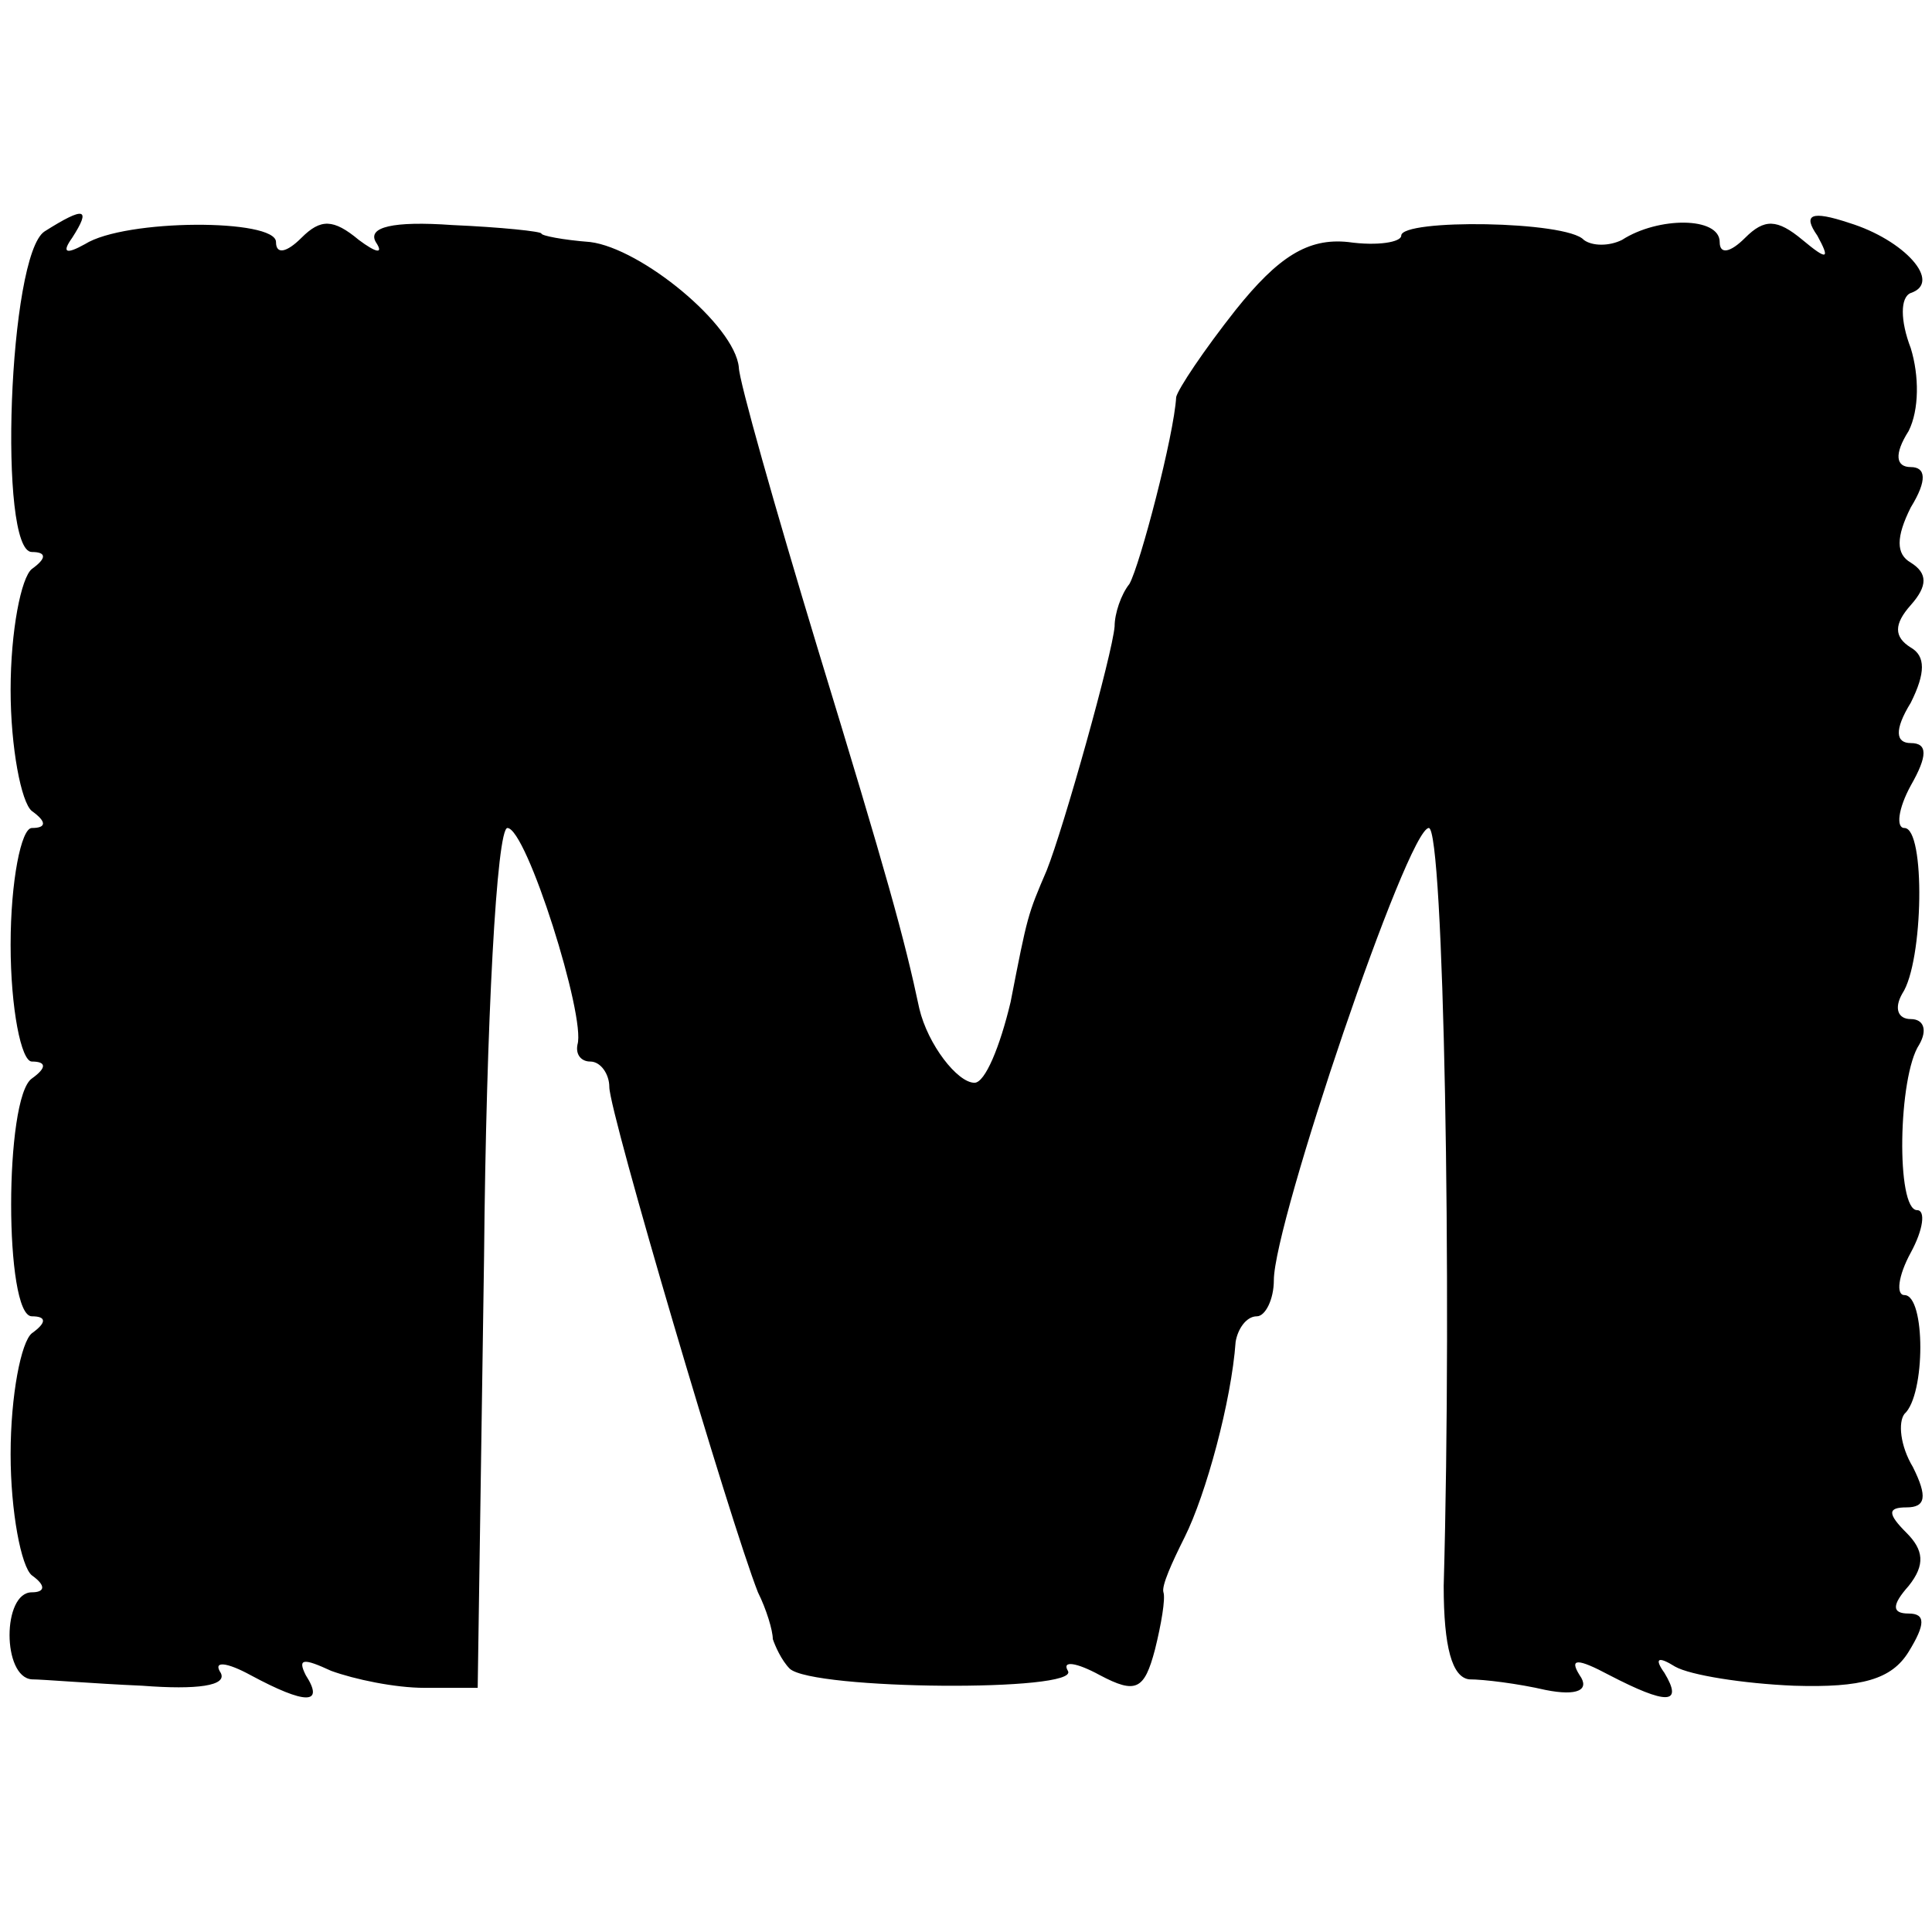
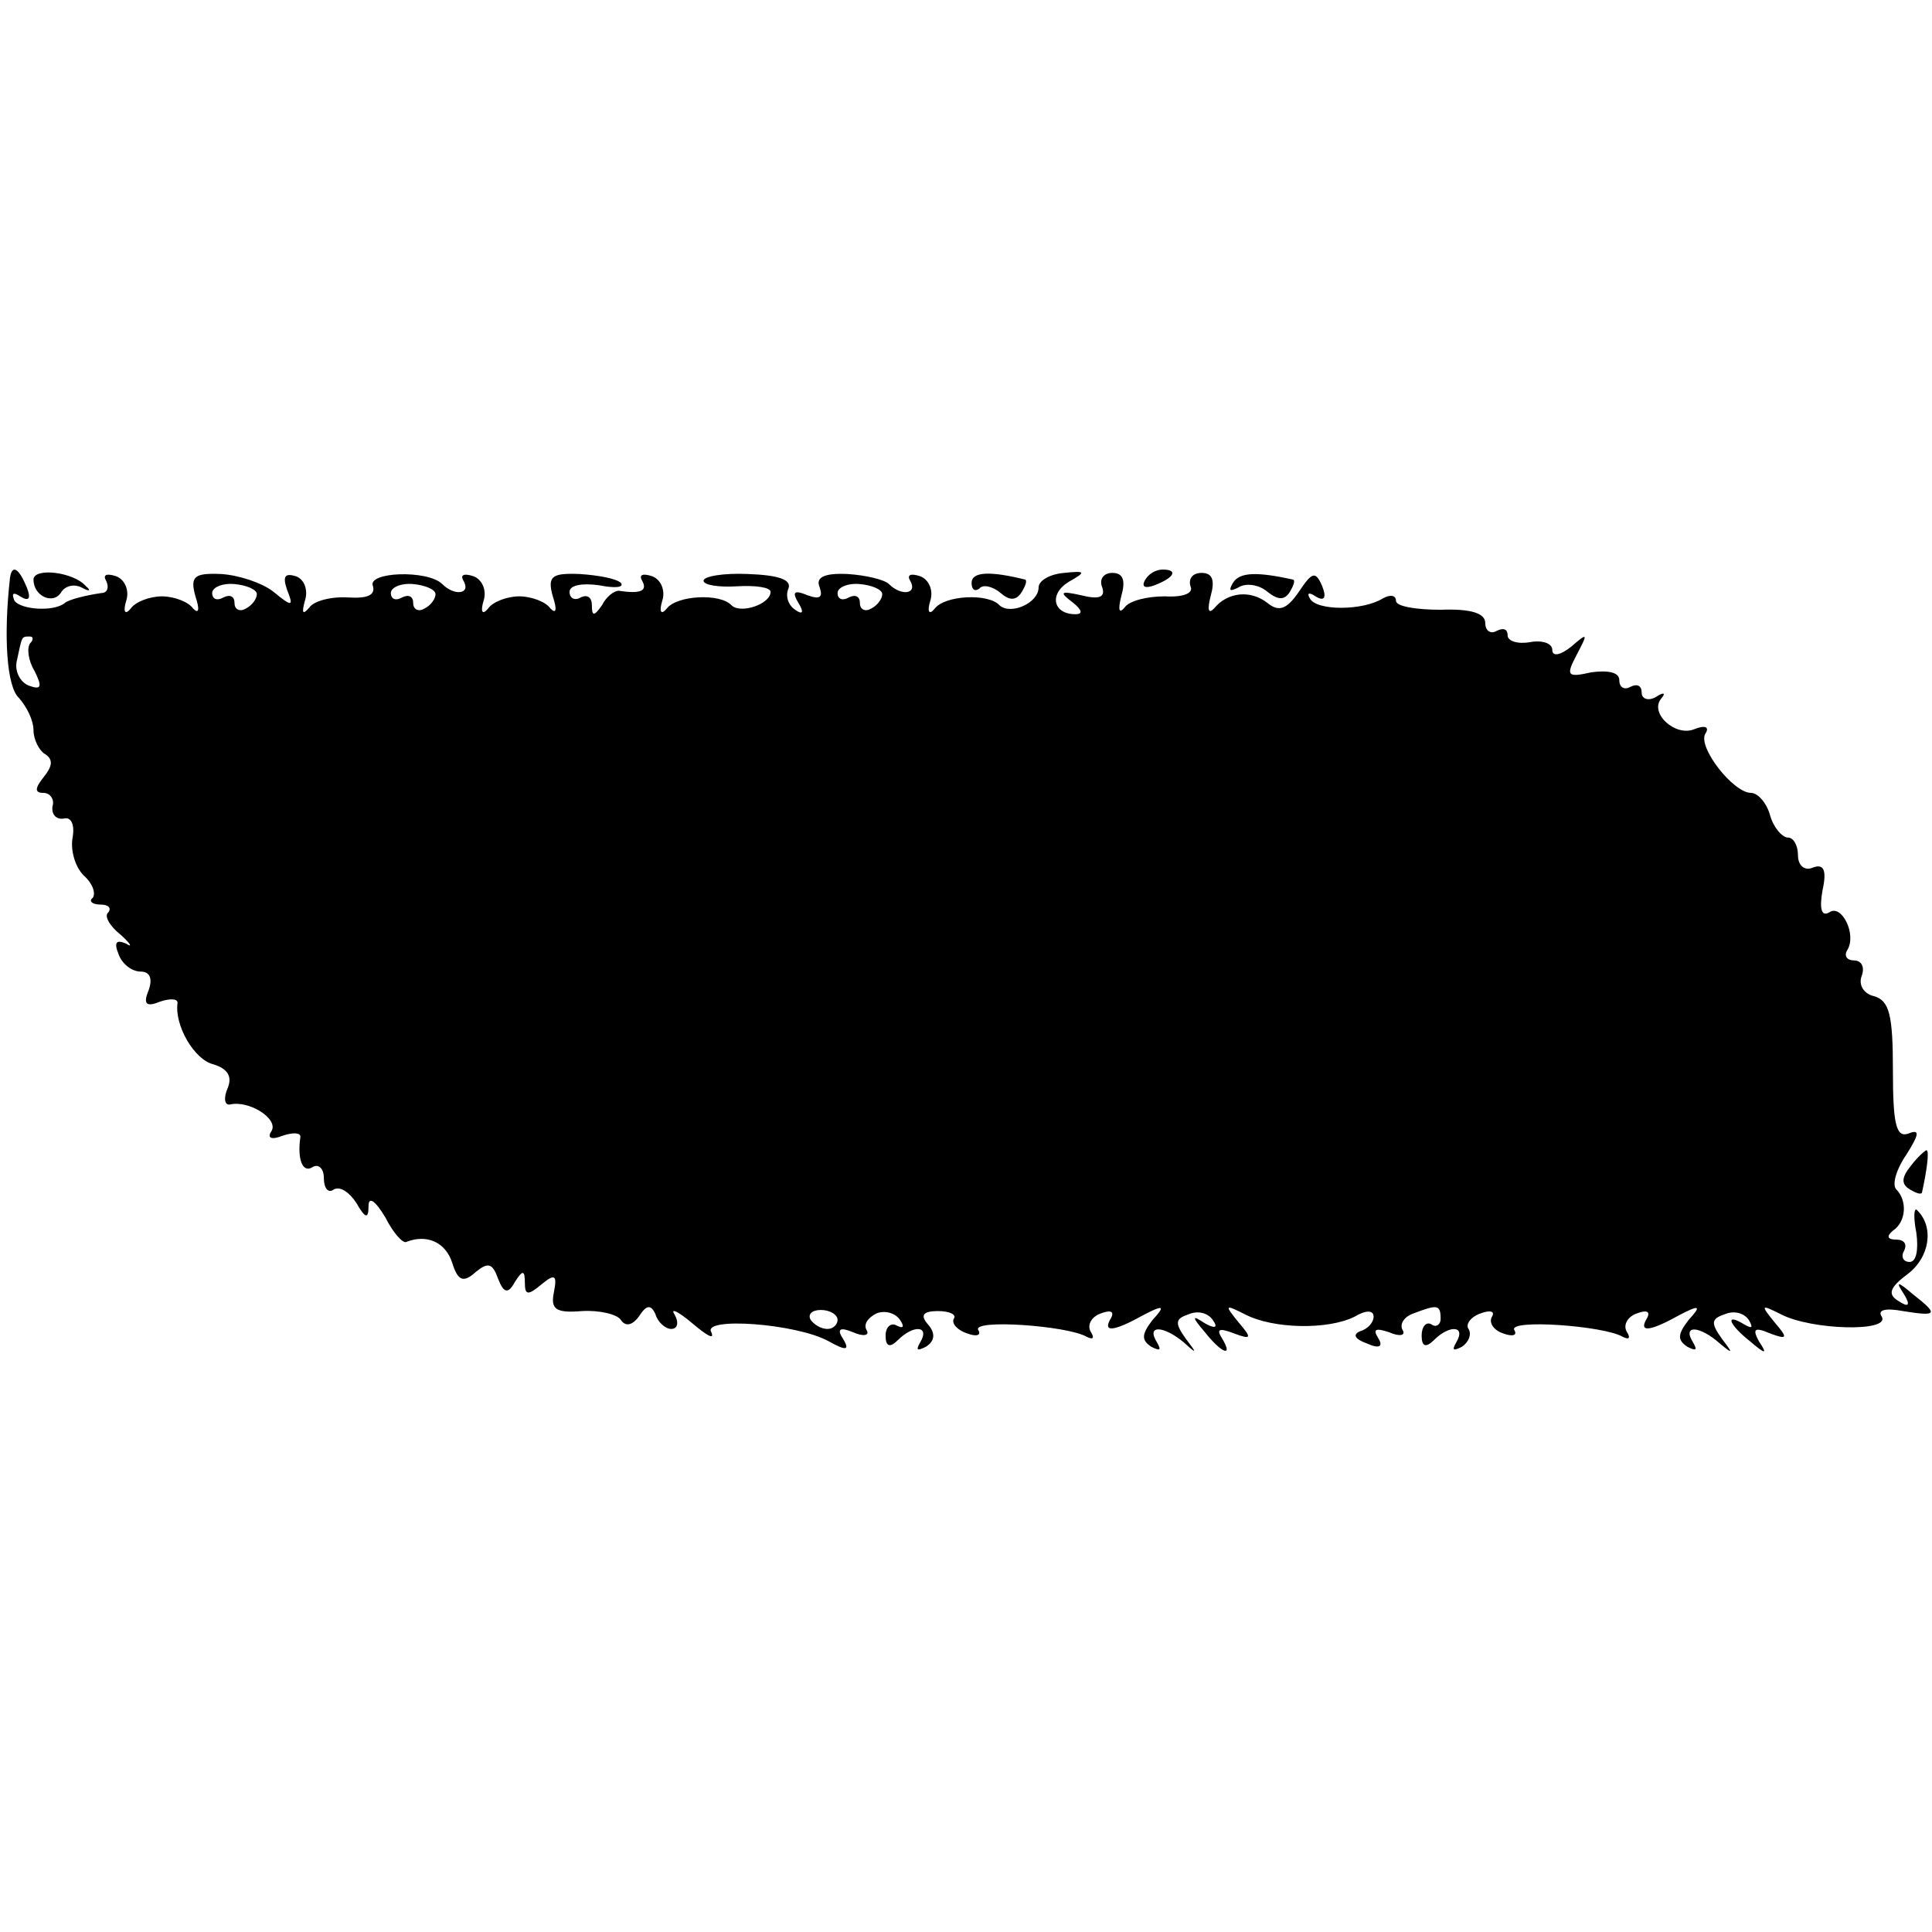
- <svg xmlns="http://www.w3.org/2000/svg" version="1.0" width="91pt" height="91pt" viewBox="0 0 91 91" preserveAspectRatio="xMidYMid meet">
-   <g transform="translate(0,91) scale(0.1,-0.1)" fill="#000000" stroke="none">
-     <path d="M21 801 c-17 -11 -22 -151 -6 -151 7 0 7 -3 0 -8 -5 -4 -10 -29 -10 -57 0 -27 5 -53 10 -57 7 -5 7 -8 0 -8 -5 0 -10 -25 -10 -55 0 -30 5 -55 10 -55 7 0 7 -3 0 -8 -13 -9 -13 -112 0 -112 7 0 7 -3 0 -8 -5 -4 -10 -29 -10 -57 0 -27 5 -53 10 -57 7 -5 6 -8 0 -8 -14 0 -14 -40 0 -41 5 0 29 -2 52 -3 26 -2 40 0 37 6 -4 6 3 5 14 -1 26 -14 35 -14 26 0 -4 8 -1 8 12 2 11 -4 30 -8 44 -8 l25 0 3 203 c1 111 6 202 11 202 9 0 37 -89 33 -102 -1 -5 2 -8 6 -8 5 0 9 -6 9 -12 0 -12 57 -205 70 -238 4 -8 7 -18 7 -22 1 -3 4 -10 8 -14 11 -10 137 -11 131 -1 -3 5 4 4 15 -2 17 -9 21 -7 26 12 3 12 5 24 4 27 -1 3 4 14 10 26 10 20 22 64 24 92 1 6 5 12 10 12 4 0 8 8 8 17 0 27 63 213 73 213 7 0 11 -215 7 -357 0 -29 4 -43 12 -44 7 0 23 -2 36 -5 15 -3 21 0 16 7 -5 8 -1 8 14 0 27 -14 35 -14 26 1 -5 7 -3 8 5 3 7 -4 32 -8 56 -9 32 -1 46 3 54 16 8 13 8 18 0 18 -8 0 -8 4 0 13 8 10 7 17 -1 25 -9 9 -9 12 0 12 9 0 10 5 3 19 -6 10 -7 21 -4 25 10 9 10 56 0 56 -4 0 -3 9 3 20 6 11 7 20 3 20 -10 0 -9 63 1 78 4 7 2 12 -4 12 -6 0 -8 5 -4 12 10 15 11 78 1 78 -4 0 -3 9 3 20 8 14 8 20 0 20 -7 0 -8 6 0 19 7 14 7 22 0 26 -8 5 -8 11 0 20 8 9 8 15 0 20 -7 4 -7 12 0 26 8 13 7 19 0 19 -7 0 -8 6 -1 17 5 10 5 26 1 39 -5 13 -5 24 0 26 15 5 -3 25 -29 33 -18 6 -22 4 -15 -6 6 -11 5 -12 -7 -2 -12 10 -18 10 -27 1 -7 -7 -12 -8 -12 -2 0 12 -29 12 -46 1 -6 -3 -14 -3 -18 0 -8 9 -86 10 -86 2 0 -3 -11 -5 -25 -3 -19 2 -33 -7 -53 -32 -15 -19 -27 -37 -28 -41 -1 -18 -17 -79 -22 -88 -4 -5 -7 -14 -7 -20 -1 -13 -24 -95 -32 -115 -9 -21 -9 -21 -17 -62 -5 -21 -12 -38 -17 -38 -8 0 -22 18 -26 35 -7 33 -15 62 -48 170 -20 66 -37 126 -37 132 -2 20 -46 56 -70 59 -13 1 -23 3 -23 4 0 1 -19 3 -42 4 -28 2 -40 -1 -36 -8 4 -6 0 -5 -8 1 -12 10 -18 10 -27 1 -7 -7 -12 -8 -12 -2 0 11 -71 11 -90 -1 -9 -5 -11 -4 -6 3 9 14 6 15 -13 3z" />
+ <svg xmlns="http://www.w3.org/2000/svg" version="1.0" width="173pt" height="173pt" viewBox="0 0 173 173" preserveAspectRatio="xMidYMid meet">
+   <g transform="translate(0,173) scale(0.1,-0.1)" fill="#000000" stroke="none">
+     <path d="M9 1213 c-6 -53 -3 -98 8 -108 7 -8 13 -20 13 -29 0 -8 5 -18 10 -21 8 -5 7 -11 -1 -21 -8 -10 -8 -14 0 -14 6 0 10 -6 8 -12 -1 -7 3 -12 10 -11 7 2 10 -6 8 -17 -2 -11 2 -26 10 -34 8 -7 11 -16 8 -20 -4 -3 0 -6 7 -6 7 0 10 -3 7 -7 -4 -3 1 -12 11 -20 9 -8 11 -12 5 -8 -9 4 -11 1 -7 -9 3 -9 12 -16 20 -16 8 0 11 -6 7 -17 -5 -12 -2 -15 10 -10 9 3 16 3 16 -1 -3 -20 15 -51 32 -55 13 -4 17 -11 13 -21 -4 -9 -3 -16 2 -15 17 4 44 -13 37 -24 -4 -6 0 -8 10 -4 9 3 16 3 16 -1 -3 -20 2 -33 11 -27 5 3 10 -1 10 -10 0 -9 4 -14 9 -10 6 3 14 -3 20 -12 8 -14 11 -15 11 -3 0 9 6 5 15 -10 7 -14 16 -24 19 -22 18 7 35 0 41 -19 5 -16 10 -18 21 -8 11 9 15 8 20 -6 5 -13 9 -14 15 -3 7 11 9 11 9 -1 0 -11 3 -11 15 -1 12 10 14 8 11 -7 -3 -15 1 -19 25 -17 16 1 32 -3 35 -8 4 -6 10 -5 16 3 7 11 11 11 15 2 2 -7 9 -13 14 -13 6 0 7 6 3 13 -4 6 3 3 16 -8 13 -11 20 -15 17 -8 -9 14 76 8 105 -8 16 -9 19 -8 13 2 -6 9 -3 11 9 6 9 -4 15 -3 12 2 -3 5 1 11 9 15 8 3 17 0 21 -6 4 -6 3 -8 -3 -5 -5 3 -10 -1 -10 -9 0 -10 4 -11 11 -4 14 14 29 13 20 -2 -4 -7 -3 -8 5 -4 8 5 9 12 2 20 -7 8 -5 12 9 12 10 0 17 -3 14 -7 -2 -4 3 -10 12 -13 8 -3 13 -2 10 3 -6 10 80 4 97 -6 6 -3 7 -1 4 4 -4 6 0 14 9 17 8 3 12 2 9 -4 -8 -13 1 -13 28 2 19 10 21 9 9 -4 -10 -13 -10 -18 -1 -24 8 -4 9 -3 5 4 -10 16 6 15 24 0 12 -11 12 -10 2 3 -10 14 -10 18 2 22 9 4 18 1 22 -5 5 -7 2 -8 -7 -3 -12 8 -12 6 0 -8 15 -19 26 -23 15 -5 -5 8 -2 9 11 4 16 -6 16 -4 4 10 -13 16 -12 16 6 7 25 -13 74 -14 98 -2 10 6 17 6 17 0 0 -5 -5 -11 -12 -13 -7 -3 -5 -7 6 -11 11 -5 15 -3 10 5 -5 8 -2 9 10 5 9 -4 15 -3 12 2 -3 5 1 12 10 15 21 8 24 8 24 -5 0 -5 -4 -8 -8 -5 -5 3 -9 -2 -9 -10 0 -10 4 -11 11 -4 14 14 29 13 20 -2 -4 -7 -3 -8 5 -4 6 4 9 11 6 16 -3 4 2 11 11 14 8 3 13 2 10 -3 -3 -5 1 -12 10 -15 8 -3 13 -2 10 3 -6 10 80 4 97 -6 6 -3 7 -1 4 4 -4 6 0 14 9 17 8 3 12 2 9 -4 -8 -13 1 -13 28 2 19 10 21 9 9 -4 -10 -13 -10 -18 -1 -24 8 -4 9 -3 5 4 -10 16 6 15 24 -1 12 -10 12 -9 2 4 -10 14 -10 18 2 22 9 4 18 1 22 -5 4 -7 3 -8 -4 -4 -18 11 -14 0 5 -15 14 -12 16 -12 8 0 -6 11 -4 13 10 7 16 -6 16 -4 4 10 -13 16 -12 16 6 7 27 -14 98 -16 90 -2 -4 6 3 8 19 5 31 -5 32 -3 9 15 -14 12 -16 12 -8 0 6 -10 4 -12 -5 -6 -10 6 -8 12 8 24 20 15 24 42 9 57 -3 4 -4 -5 -1 -20 2 -15 0 -26 -6 -26 -6 0 -8 5 -5 10 3 6 0 10 -7 10 -8 0 -9 3 -3 8 12 8 13 27 3 37 -4 4 0 18 9 31 12 19 12 23 2 19 -11 -4 -14 8 -14 56 0 50 -3 63 -17 67 -9 2 -14 10 -11 18 3 8 0 14 -7 14 -6 0 -9 4 -6 9 9 14 -5 42 -16 34 -7 -4 -9 3 -6 20 4 18 1 24 -9 20 -7 -3 -13 2 -13 11 0 9 -4 16 -9 16 -5 0 -13 9 -16 20 -3 11 -11 20 -17 20 -16 0 -48 41 -41 53 4 6 0 8 -10 4 -17 -7 -41 15 -29 28 4 5 1 5 -5 1 -7 -4 -13 -2 -13 4 0 6 -4 8 -10 5 -5 -3 -10 -1 -10 6 0 7 -10 9 -25 7 -22 -5 -23 -3 -13 16 10 19 10 20 -5 7 -10 -8 -17 -9 -17 -3 0 6 -9 9 -20 7 -11 -2 -20 1 -20 6 0 6 -4 7 -10 4 -5 -3 -10 0 -10 7 0 9 -13 13 -40 12 -22 0 -40 3 -40 8 0 5 -5 6 -12 2 -18 -11 -59 -11 -65 0 -3 5 -1 6 5 2 8 -5 10 -1 6 9 -6 14 -9 13 -21 -5 -11 -16 -18 -18 -28 -10 -15 12 -36 10 -48 -5 -5 -5 -6 -1 -3 11 4 14 2 21 -8 21 -8 0 -12 -5 -10 -12 3 -6 -6 -10 -23 -9 -16 0 -32 -4 -36 -10 -5 -6 -6 -2 -3 10 4 14 2 21 -8 21 -8 0 -12 -6 -9 -13 3 -9 -3 -11 -19 -7 -18 4 -20 3 -8 -6 9 -7 10 -11 3 -11 -20 0 -24 18 -6 29 16 9 15 10 -4 8 -13 -1 -23 -7 -23 -13 0 -14 -25 -25 -35 -16 -10 11 -49 9 -58 -3 -5 -6 -7 -3 -4 7 3 9 -1 19 -9 22 -9 3 -12 1 -9 -4 7 -12 -8 -14 -19 -3 -4 4 -21 8 -37 9 -21 1 -29 -3 -25 -12 3 -9 0 -11 -11 -7 -12 5 -14 3 -8 -7 5 -8 4 -11 -3 -6 -6 4 -9 12 -6 19 3 8 -9 12 -36 13 -22 1 -40 -2 -40 -6 0 -4 14 -6 30 -5 17 1 30 -1 30 -5 0 -11 -27 -20 -35 -12 -10 11 -49 9 -58 -3 -5 -6 -7 -3 -4 7 3 9 -1 19 -9 22 -9 3 -12 1 -9 -4 5 -9 -1 -12 -21 -9 -4 0 -11 -5 -15 -13 -7 -10 -9 -10 -9 0 0 7 -4 10 -10 7 -5 -3 -10 -1 -10 5 0 6 11 8 26 6 15 -3 23 -2 20 2 -4 4 -21 7 -37 8 -25 1 -29 -2 -24 -20 4 -12 3 -16 -2 -11 -4 6 -17 11 -28 11 -11 0 -24 -5 -28 -11 -5 -6 -7 -3 -4 7 3 9 -1 19 -9 22 -9 3 -12 1 -9 -4 7 -12 -8 -14 -19 -3 -13 13 -68 11 -62 -2 2 -8 -5 -11 -22 -10 -15 1 -31 -3 -35 -9 -6 -7 -7 -5 -4 6 3 9 0 19 -8 22 -10 3 -12 0 -8 -12 6 -15 5 -16 -12 -2 -10 8 -31 15 -47 16 -24 1 -28 -2 -23 -20 4 -12 3 -16 -2 -11 -4 6 -17 11 -28 11 -11 0 -24 -5 -28 -11 -5 -6 -7 -3 -4 7 3 9 -1 19 -9 22 -9 3 -12 1 -9 -4 3 -6 1 -11 -4 -11 -14 -2 -30 -6 -33 -9 -10 -8 -39 -6 -45 2 -3 7 -1 8 5 4 8 -5 10 -2 6 8 -7 17 -13 21 -15 9z m221 -15 c0 -4 -4 -10 -10 -13 -5 -3 -10 -1 -10 5 0 6 -4 8 -10 5 -5 -3 -10 -2 -10 4 0 5 9 9 20 8 11 -1 20 -5 20 -9z m160 0 c0 -4 -4 -10 -10 -13 -5 -3 -10 -1 -10 5 0 6 -4 8 -10 5 -5 -3 -10 -2 -10 4 0 5 9 9 20 8 11 -1 20 -5 20 -9z m400 0 c0 -4 -4 -10 -10 -13 -5 -3 -10 -1 -10 5 0 6 -4 8 -10 5 -5 -3 -10 -2 -10 4 0 5 9 9 20 8 11 -1 20 -5 20 -9z m-763 -44 c-3 -4 -2 -15 4 -25 7 -14 6 -17 -5 -13 -8 3 -13 13 -11 22 5 23 4 22 12 22 3 0 3 -3 0 -6z m723 -606 c0 -4 -4 -8 -9 -8 -6 0 -12 4 -15 8 -3 5 1 9 9 9 8 0 15 -4 15 -9z" />
+     <path d="M30 1211 c0 -15 18 -23 25 -11 4 6 12 7 18 4 7 -4 9 -3 4 1 -11 13 -47 17 -47 6z" />
+     <path d="M870 1208 c0 -6 3 -8 7 -5 3 4 12 2 19 -4 8 -7 14 -7 19 1 3 5 5 10 3 11 -32 8 -48 7 -48 -3z" />
+     <path d="M1025 1210 c-3 -6 1 -7 9 -4 18 7 21 14 7 14 -6 0 -13 -4 -16 -10z" />
+     <path d="M1104 1208 c-4 -7 -3 -8 5 -4 6 4 18 3 26 -4 9 -7 15 -8 20 0 3 5 5 10 3 11 -32 7 -48 7 -54 -3z" />
+     <path d="M1711 686 c-8 -10 -9 -16 -1 -21 5 -3 10 -5 11 -3 4 18 7 38 4 38 -1 0 -8 -6 -14 -14z" />
  </g>
</svg>
